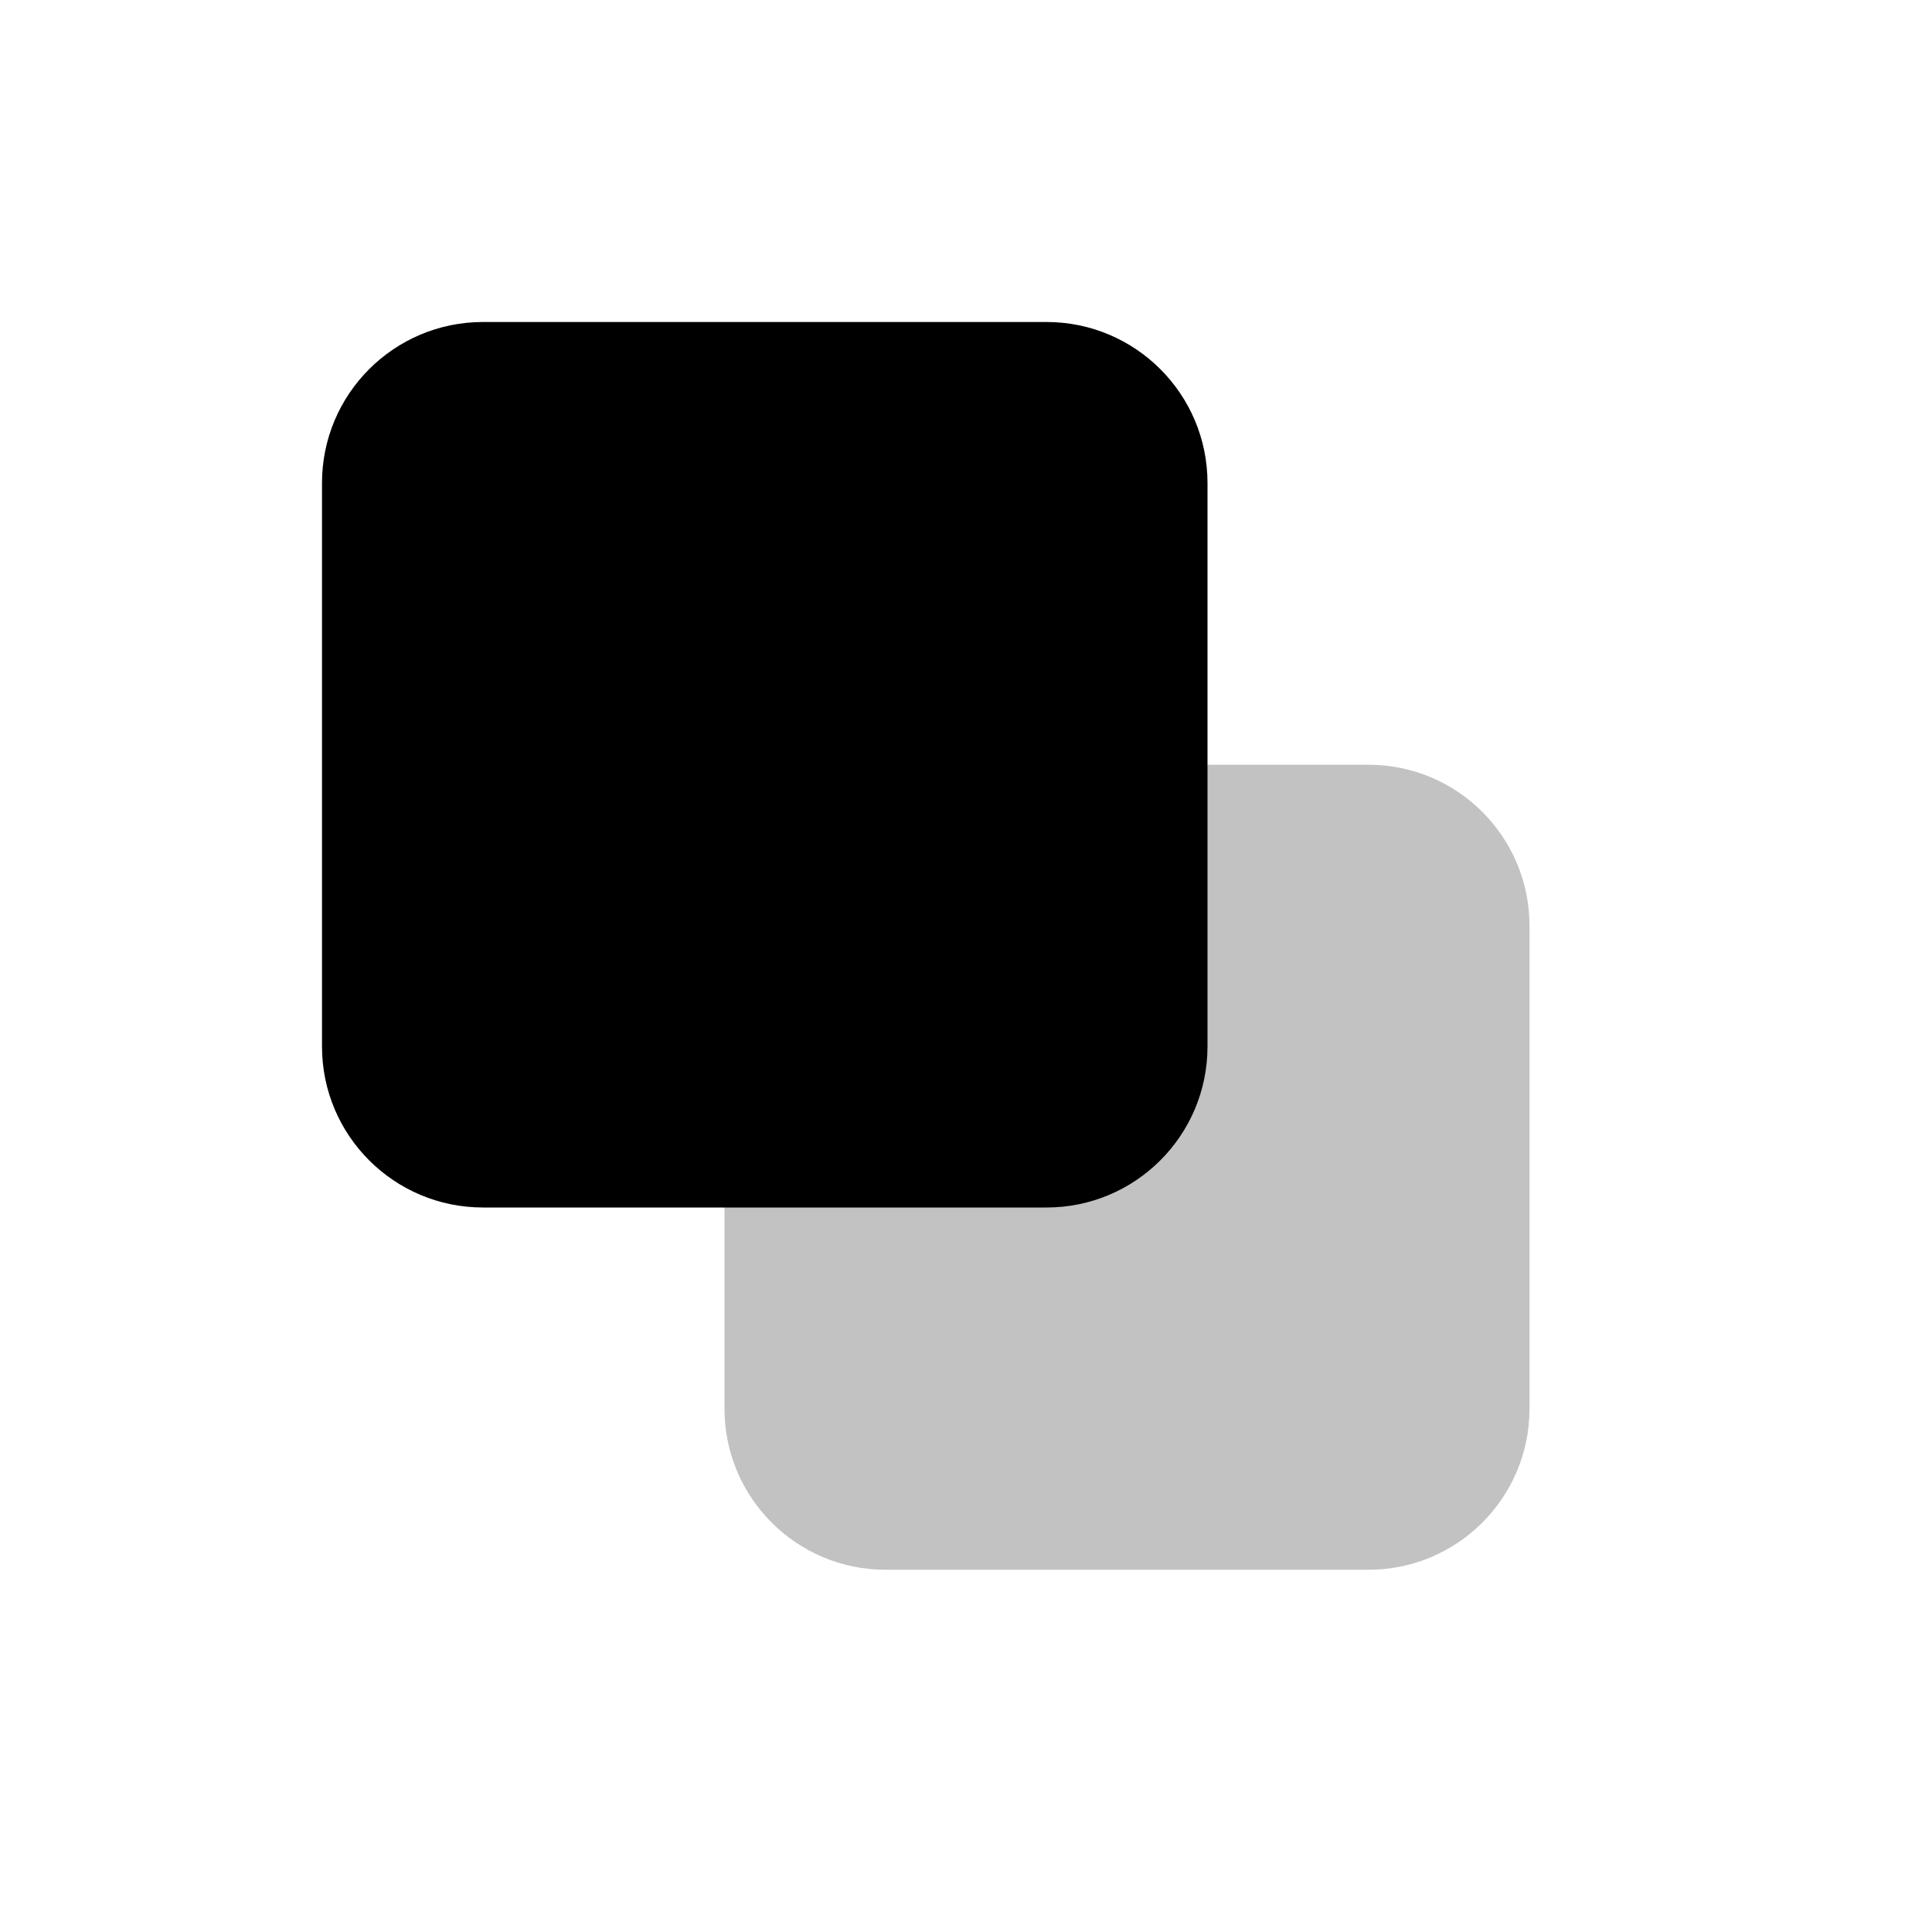
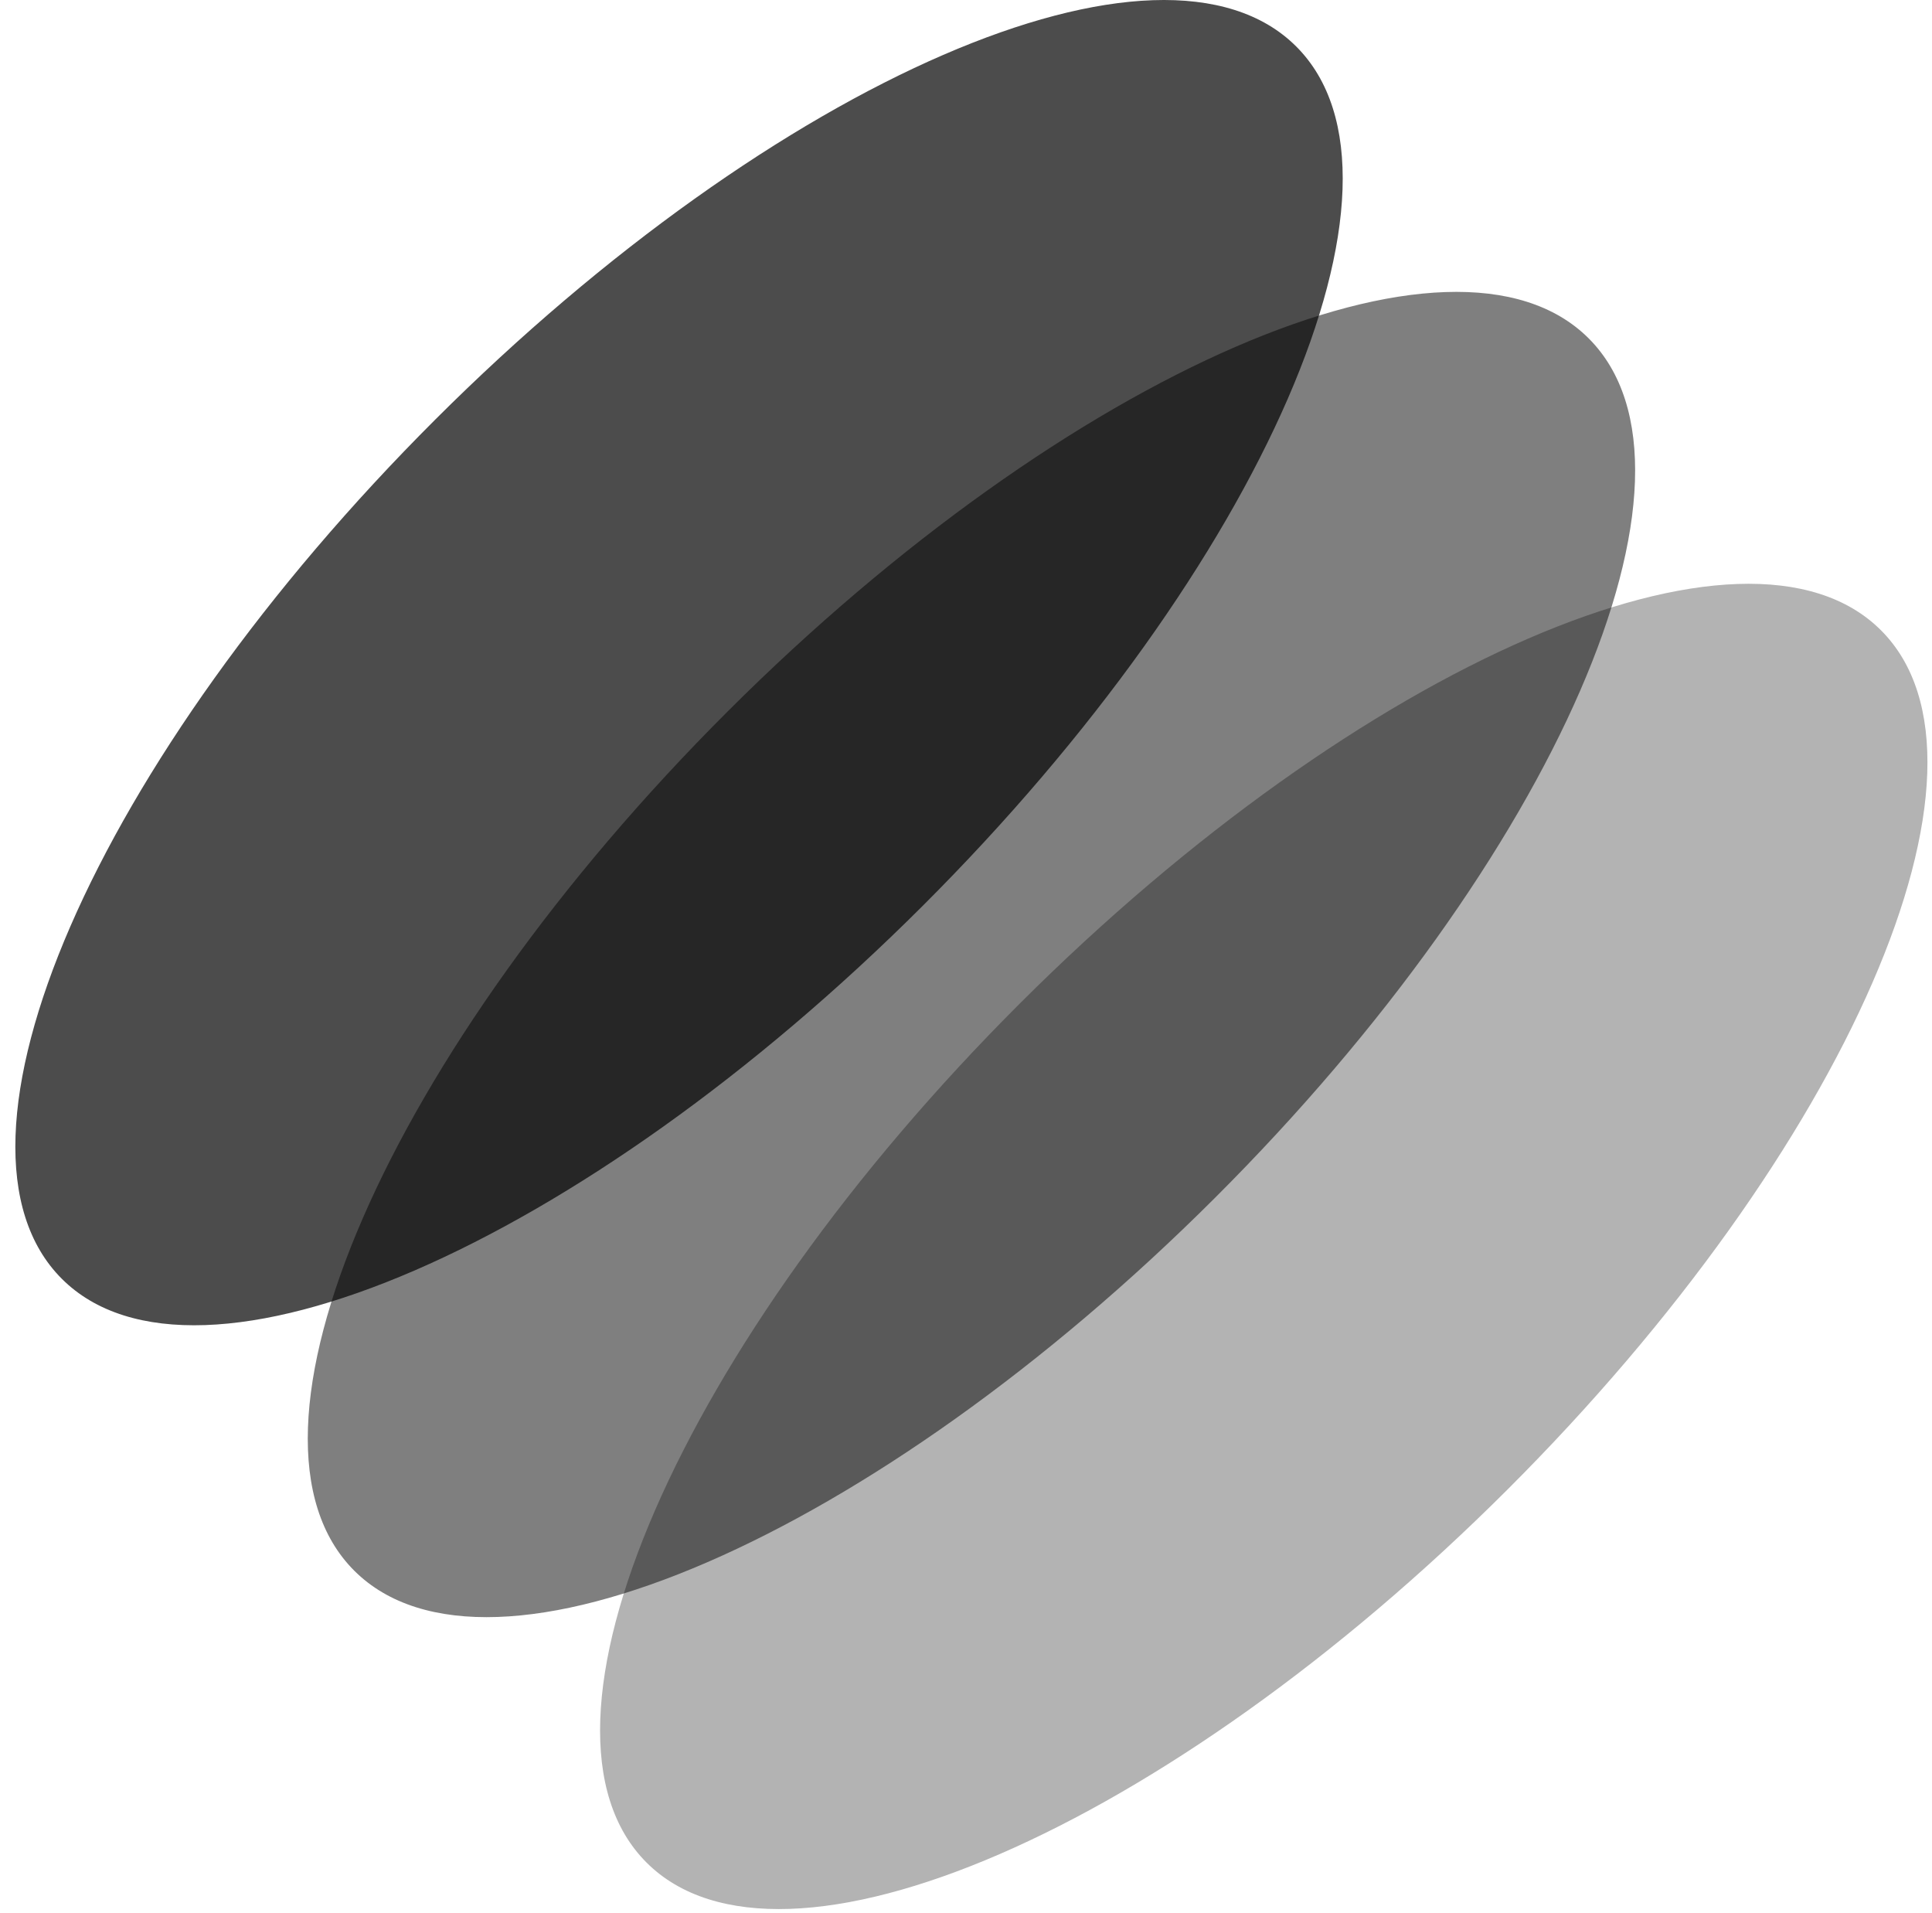
- <svg xmlns="http://www.w3.org/2000/svg" viewBox="0 0 24 24" fill="none" class="">
-   <rect x="4" y="4" width="11" height="11" rx="2" fill="currentColor" />
-   <rect x="9" y="9.5" width="10" height="10" rx="2" fill="currentColor" fill-opacity="0.24" />
+ <svg xmlns="http://www.w3.org/2000/svg" viewBox="0 0 97 96" fill="none" class="">
+   <path opacity="0.7" d="M65.078 2.332C71.834 9.075 63.437 28.39 46.324 45.474C29.21 62.557 9.861 70.939 3.106 64.196C-3.649 57.453 4.748 38.137 21.861 21.054C38.974 3.97 58.323 -4.412 65.078 2.332Z" fill="currentColor" />
+   <path opacity="0.5" d="M79.76 16.983C86.515 23.727 78.118 43.042 61.005 60.126C43.892 77.209 24.543 85.591 17.788 78.848C11.033 72.104 19.429 52.789 36.542 35.705C53.656 18.622 73.005 10.24 79.76 16.983Z" fill="currentColor" />
+   <path opacity="0.3" d="M94.436 31.637C101.191 38.38 92.794 57.696 75.681 74.779C58.568 91.862 39.219 100.245 32.464 93.501C25.708 86.758 34.105 67.442 51.218 50.359C68.331 33.275 87.681 24.893 94.436 31.637Z" fill="currentColor" />
</svg>
